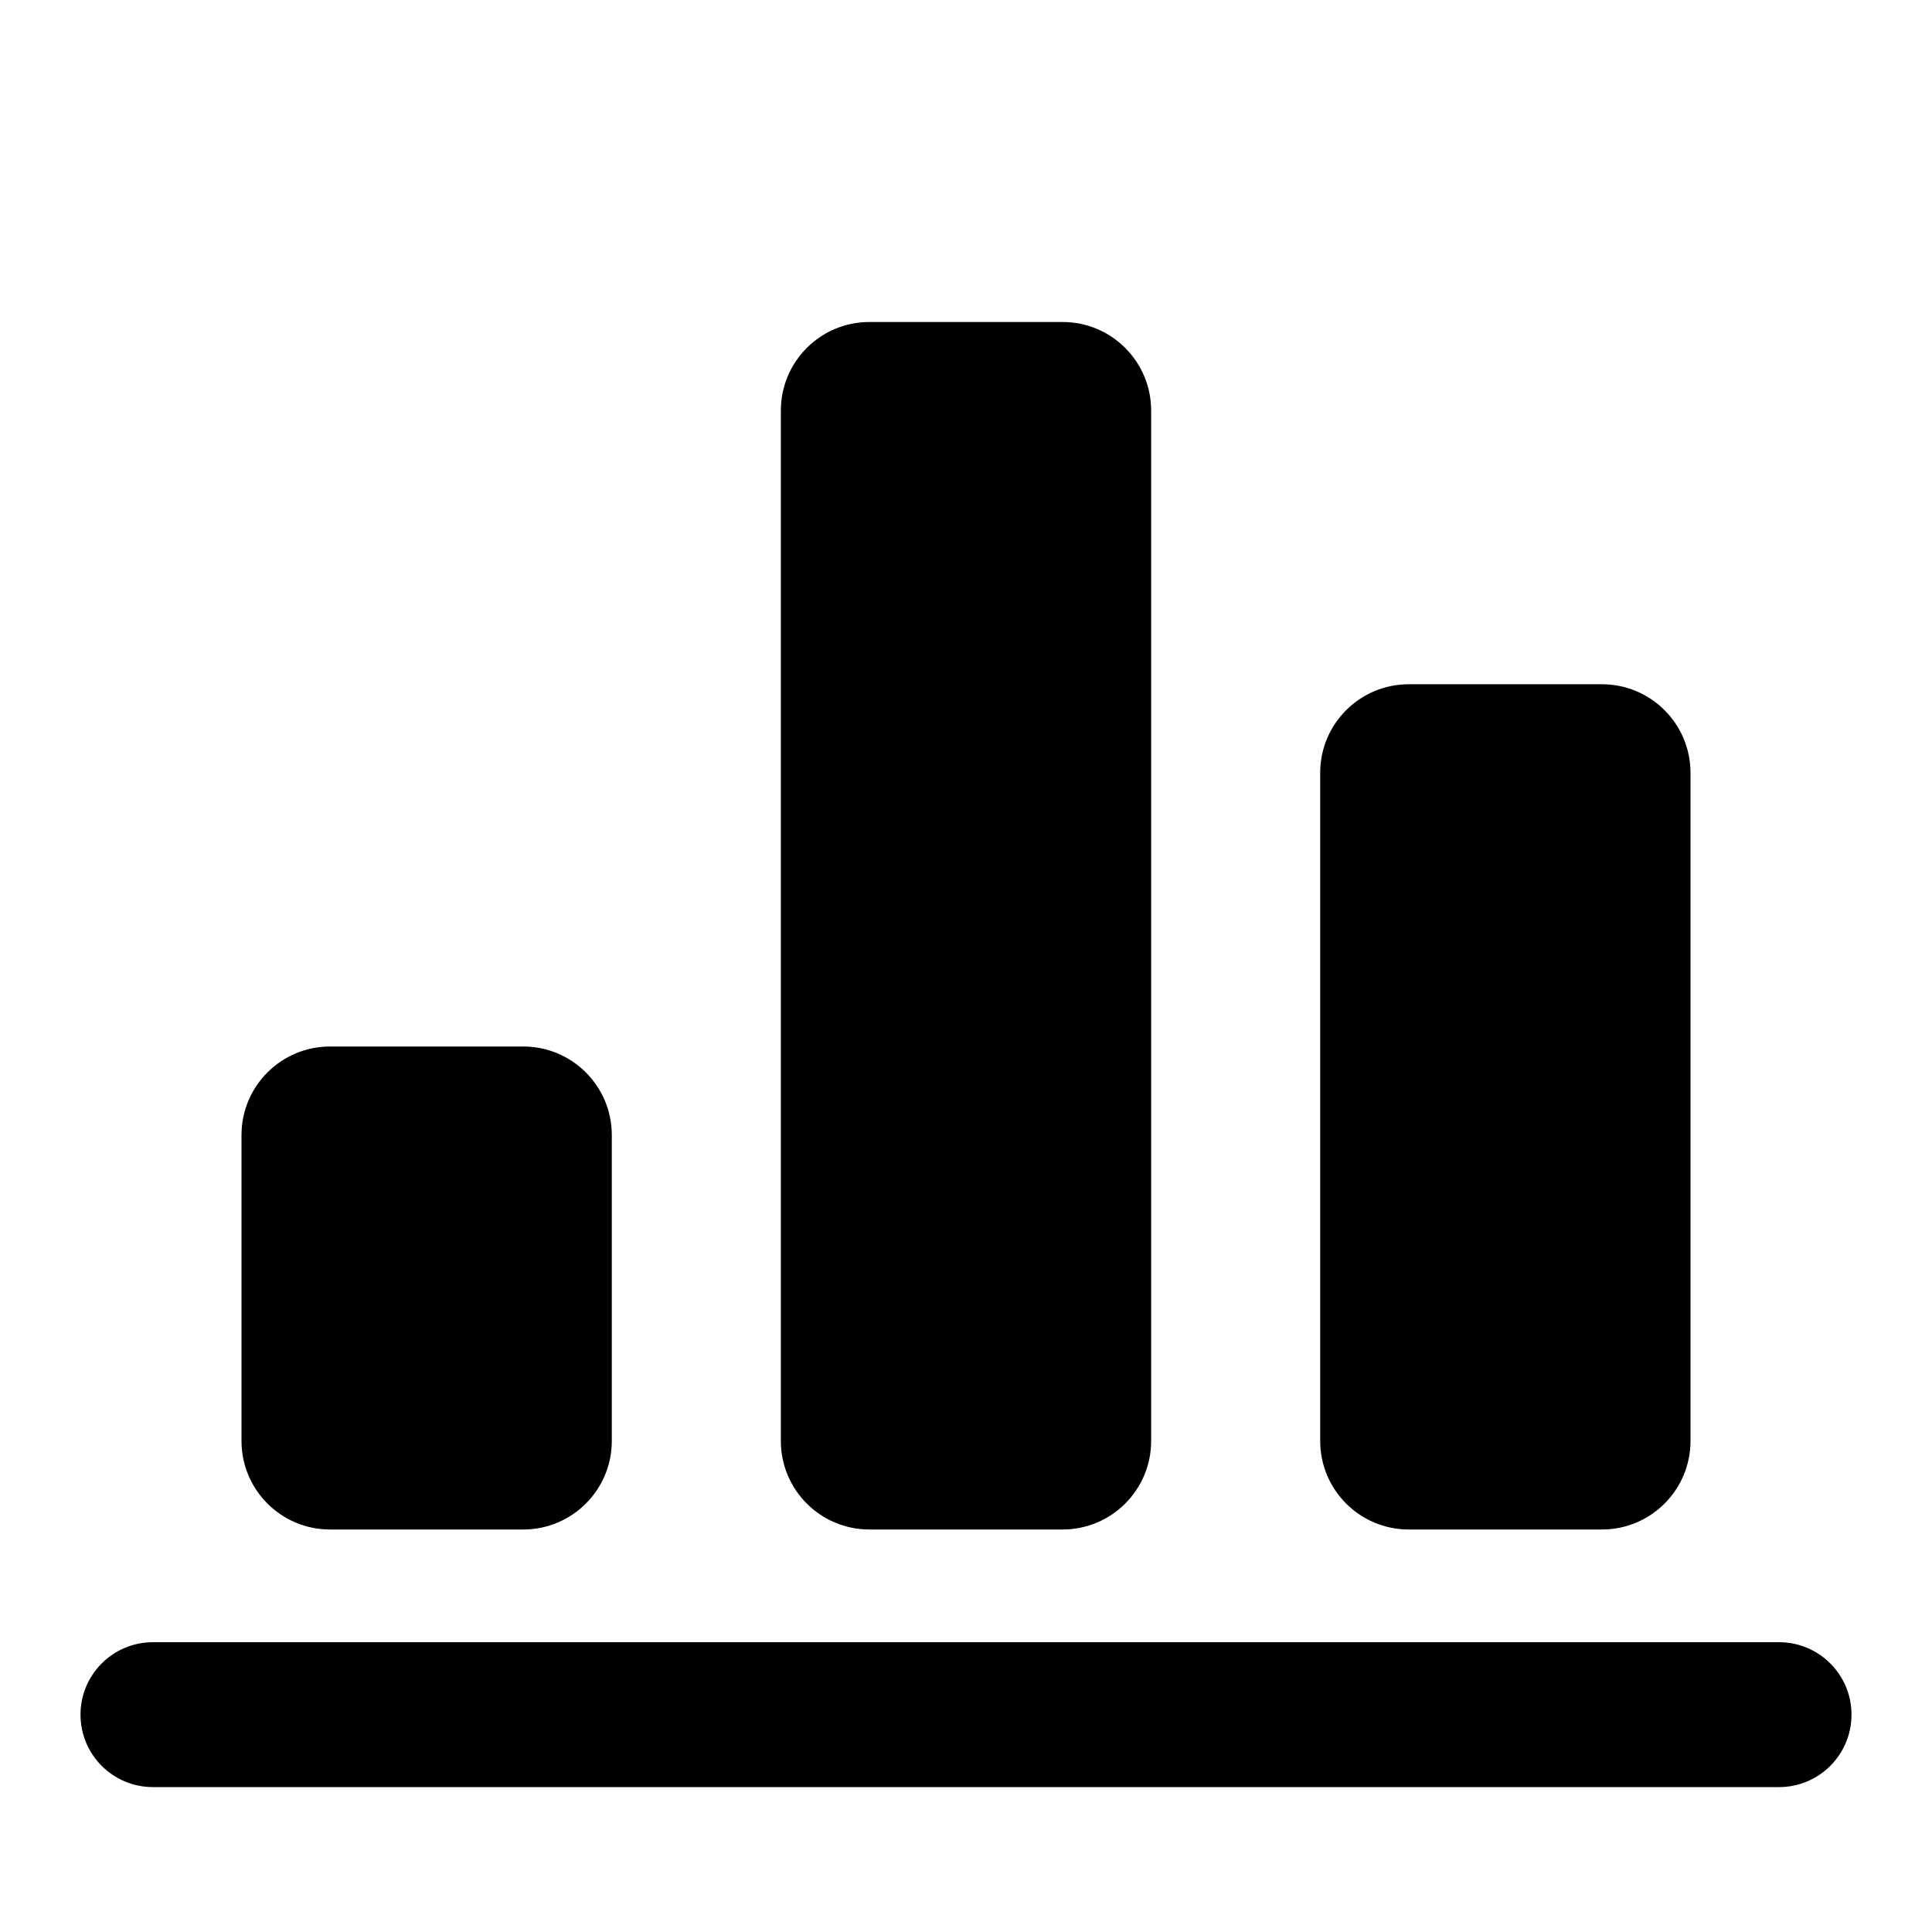
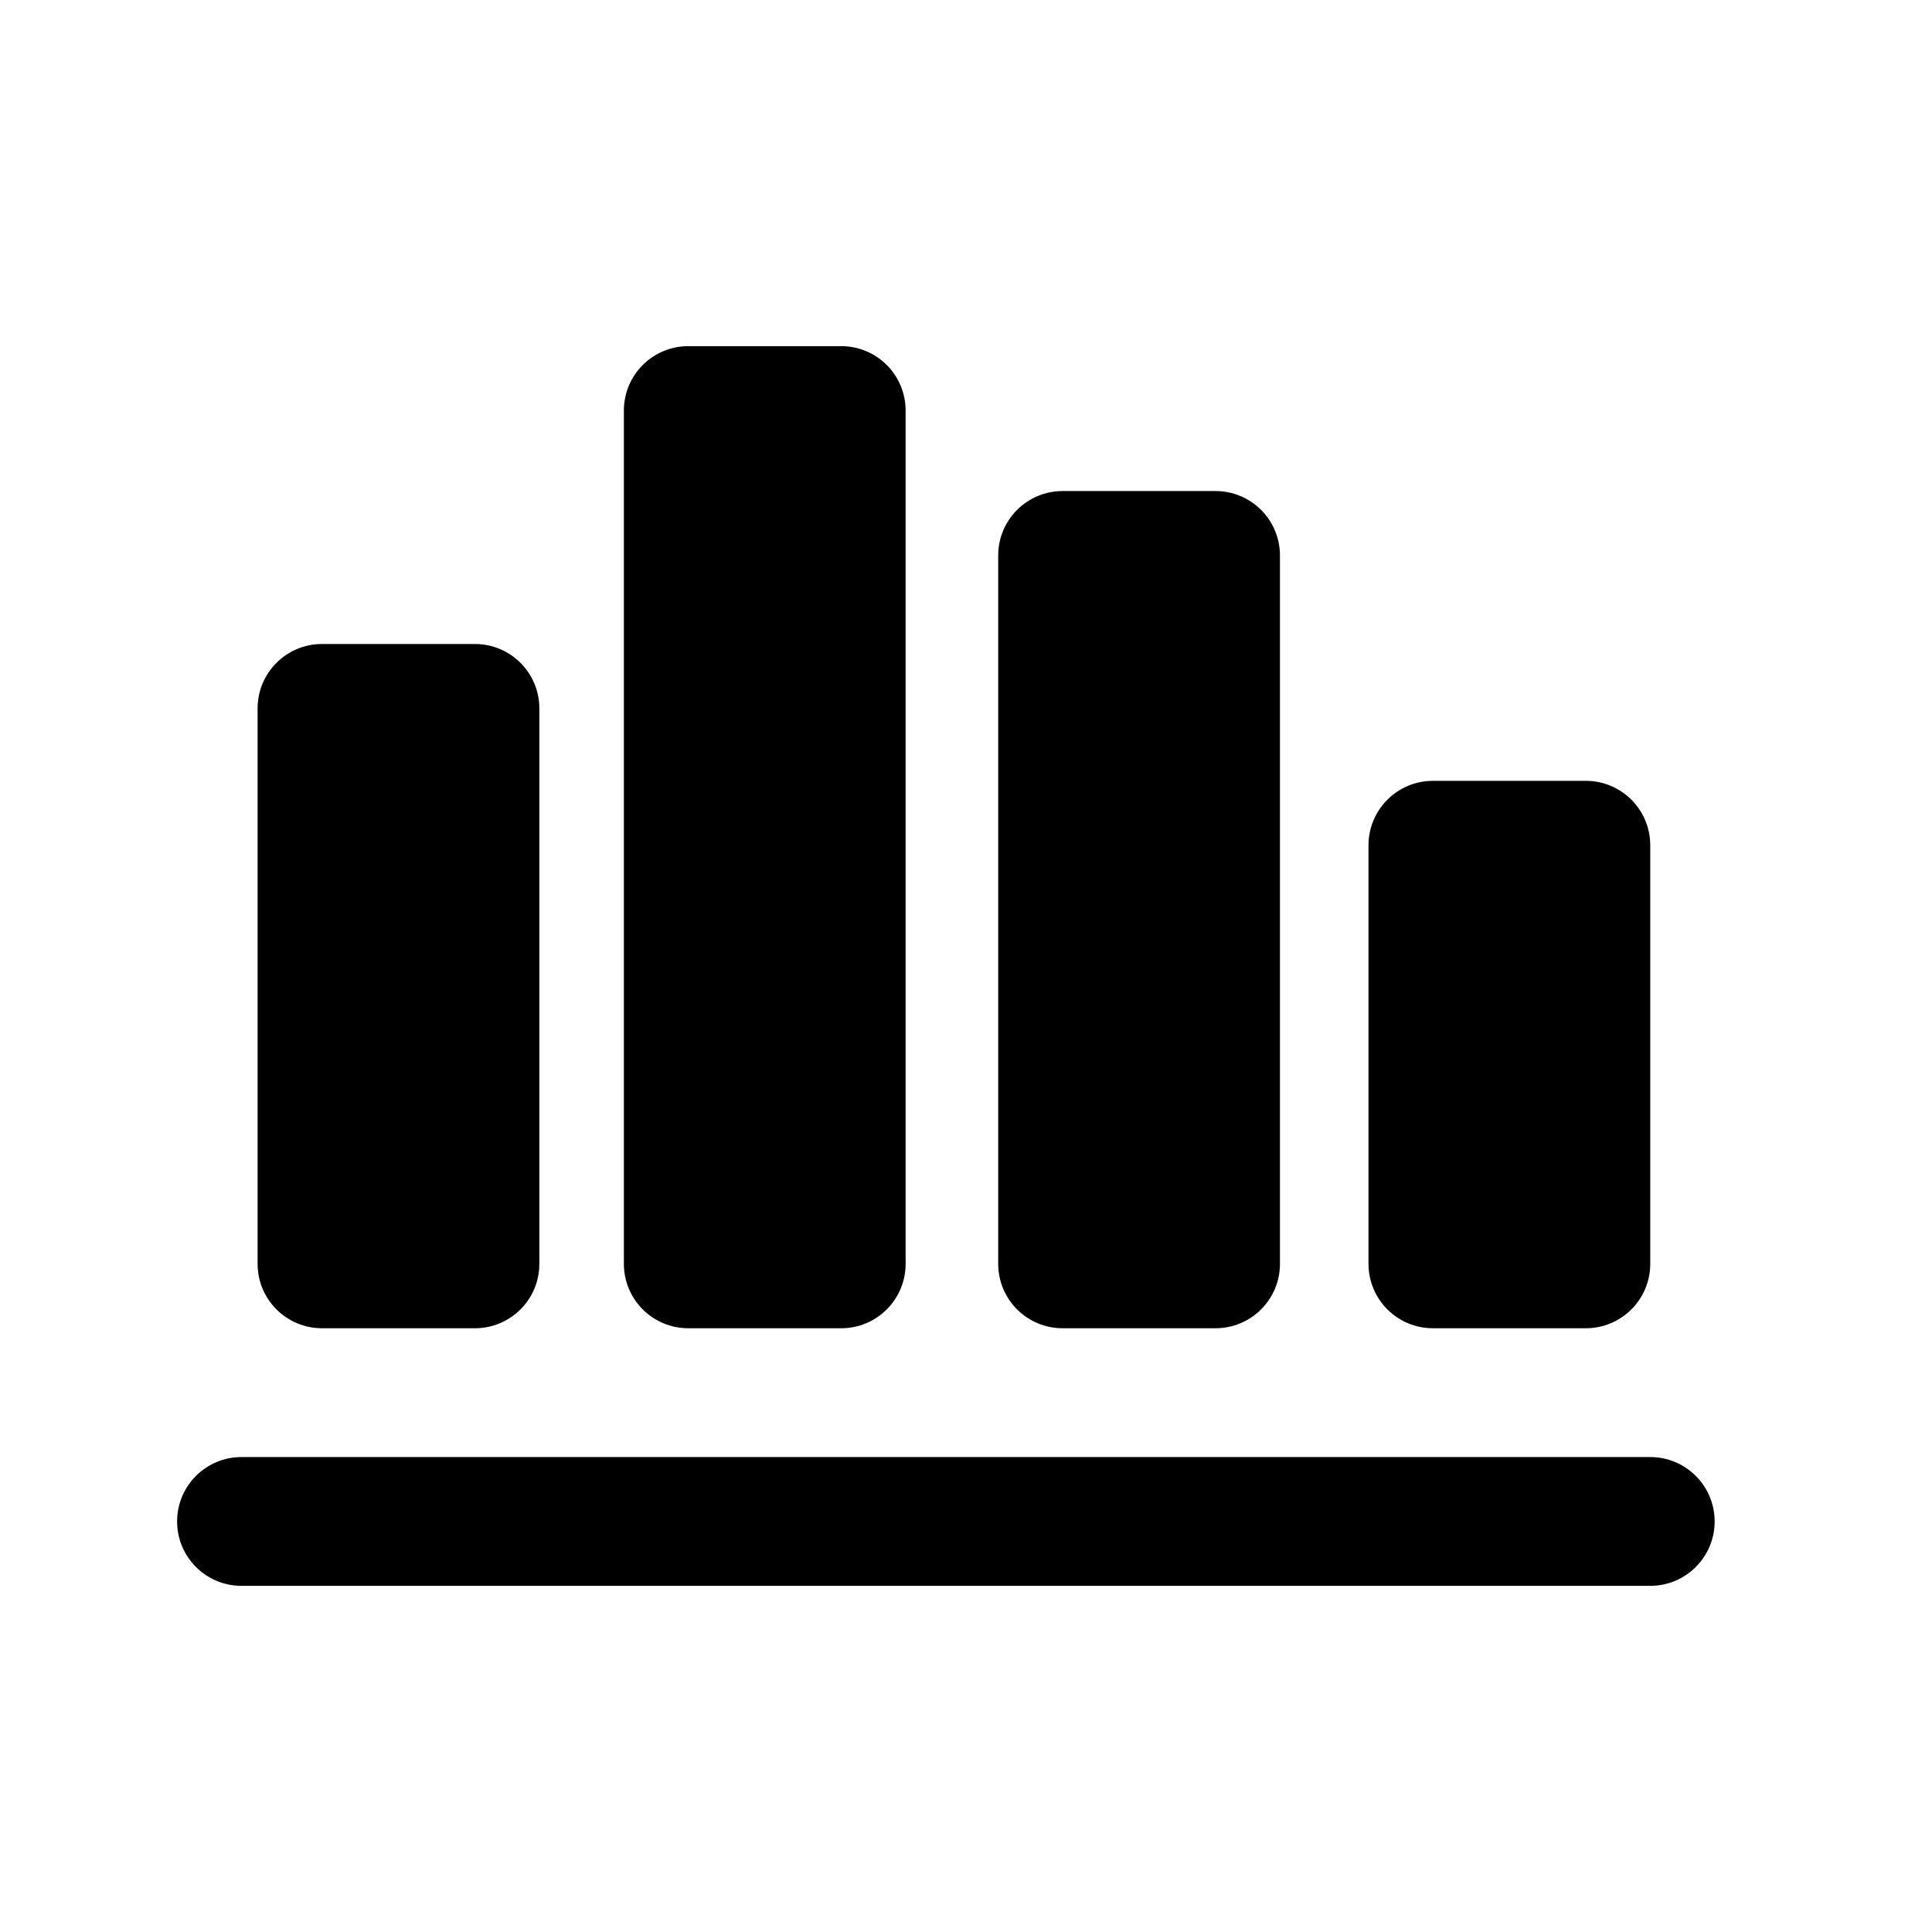
<svg xmlns="http://www.w3.org/2000/svg" width="24" height="24" viewBox="0 0 24 24" fill="currentColor">
-   <rect x="3" y="13" width="4.6" height="6" rx="1.1" />
-   <rect x="9.7" y="4" width="4.6" height="15" rx="1.1" />
-   <rect x="16.4" y="8.5" width="4.6" height="10.5" rx="1.1" />
-   <rect x="1" y="20.4" width="22" height="1.8" rx="0.9" />
+   <rect x="3.2" y="8" width="3.5" height="8.5" rx="0.8" />
+   <rect x="7.75" y="4.3" width="3.5" height="12.2" rx="0.8" />
+   <rect x="12.4" y="6.1" width="3.5" height="10.4" rx="0.8" />
+   <rect x="17" y="9.7" width="3.5" height="6.8" rx="0.8" />
+   <rect x="2.2" y="18.1" width="19.1" height="1.6" rx="0.8" />
</svg>
